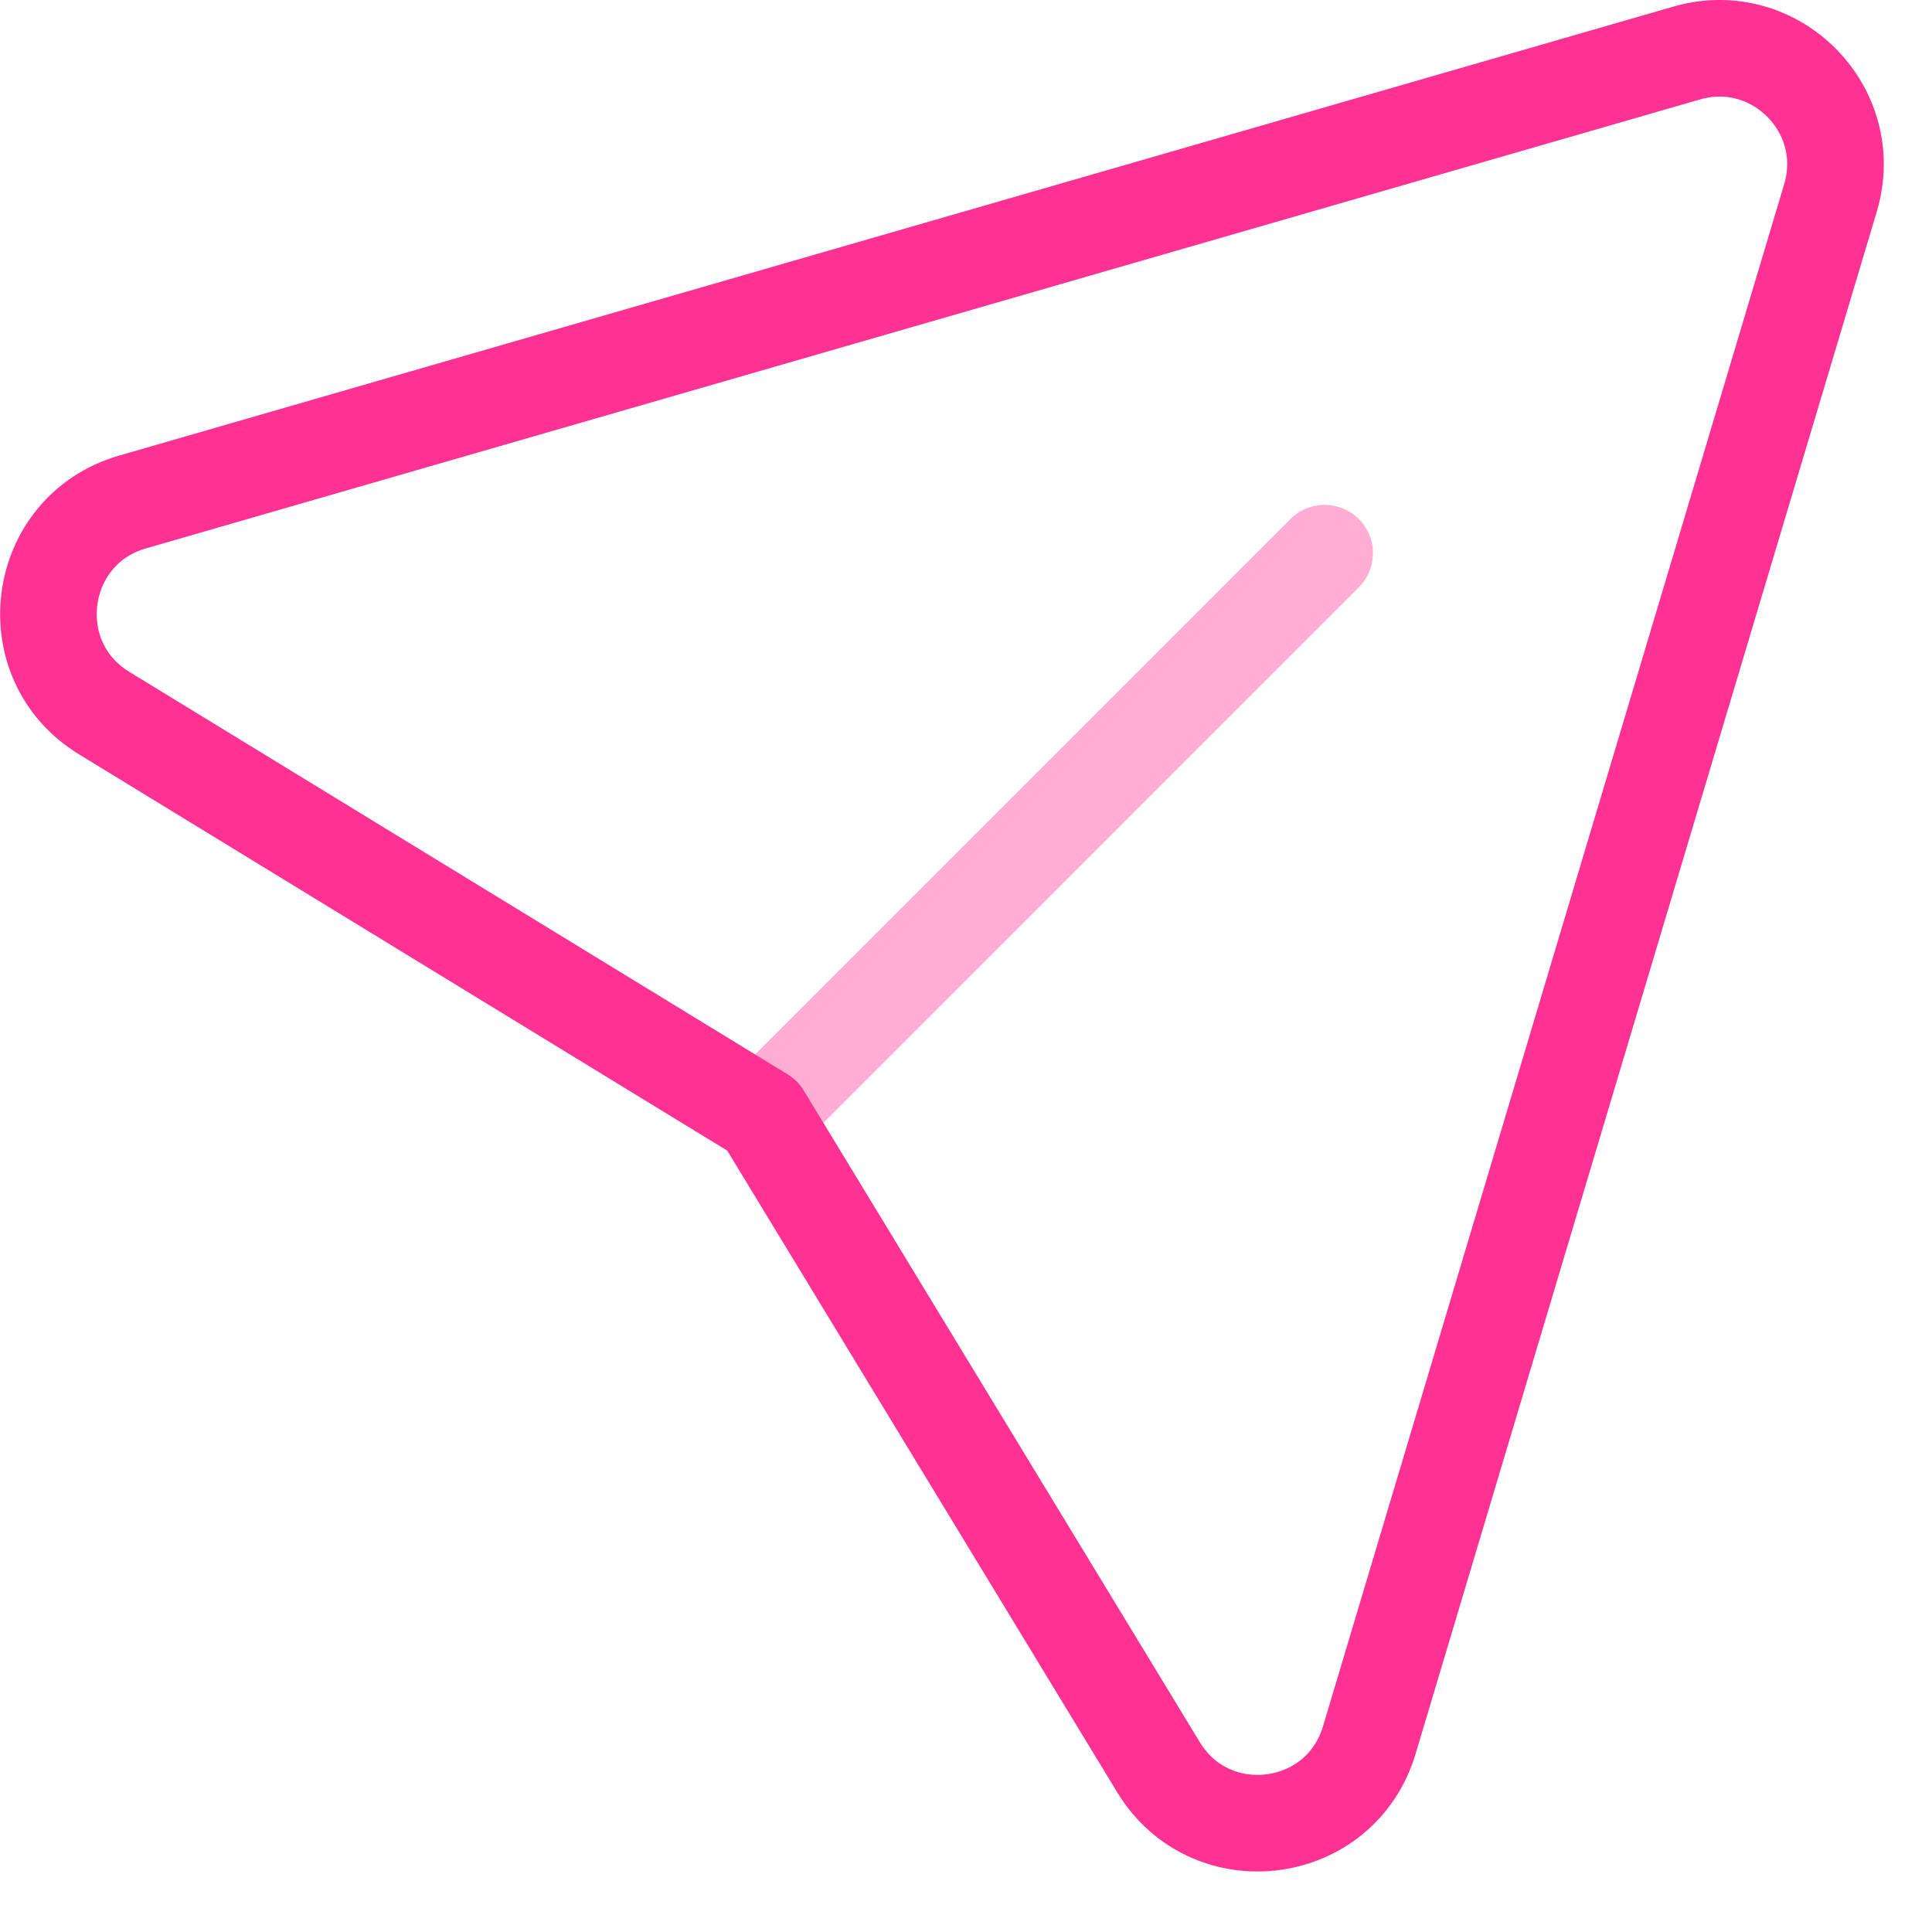
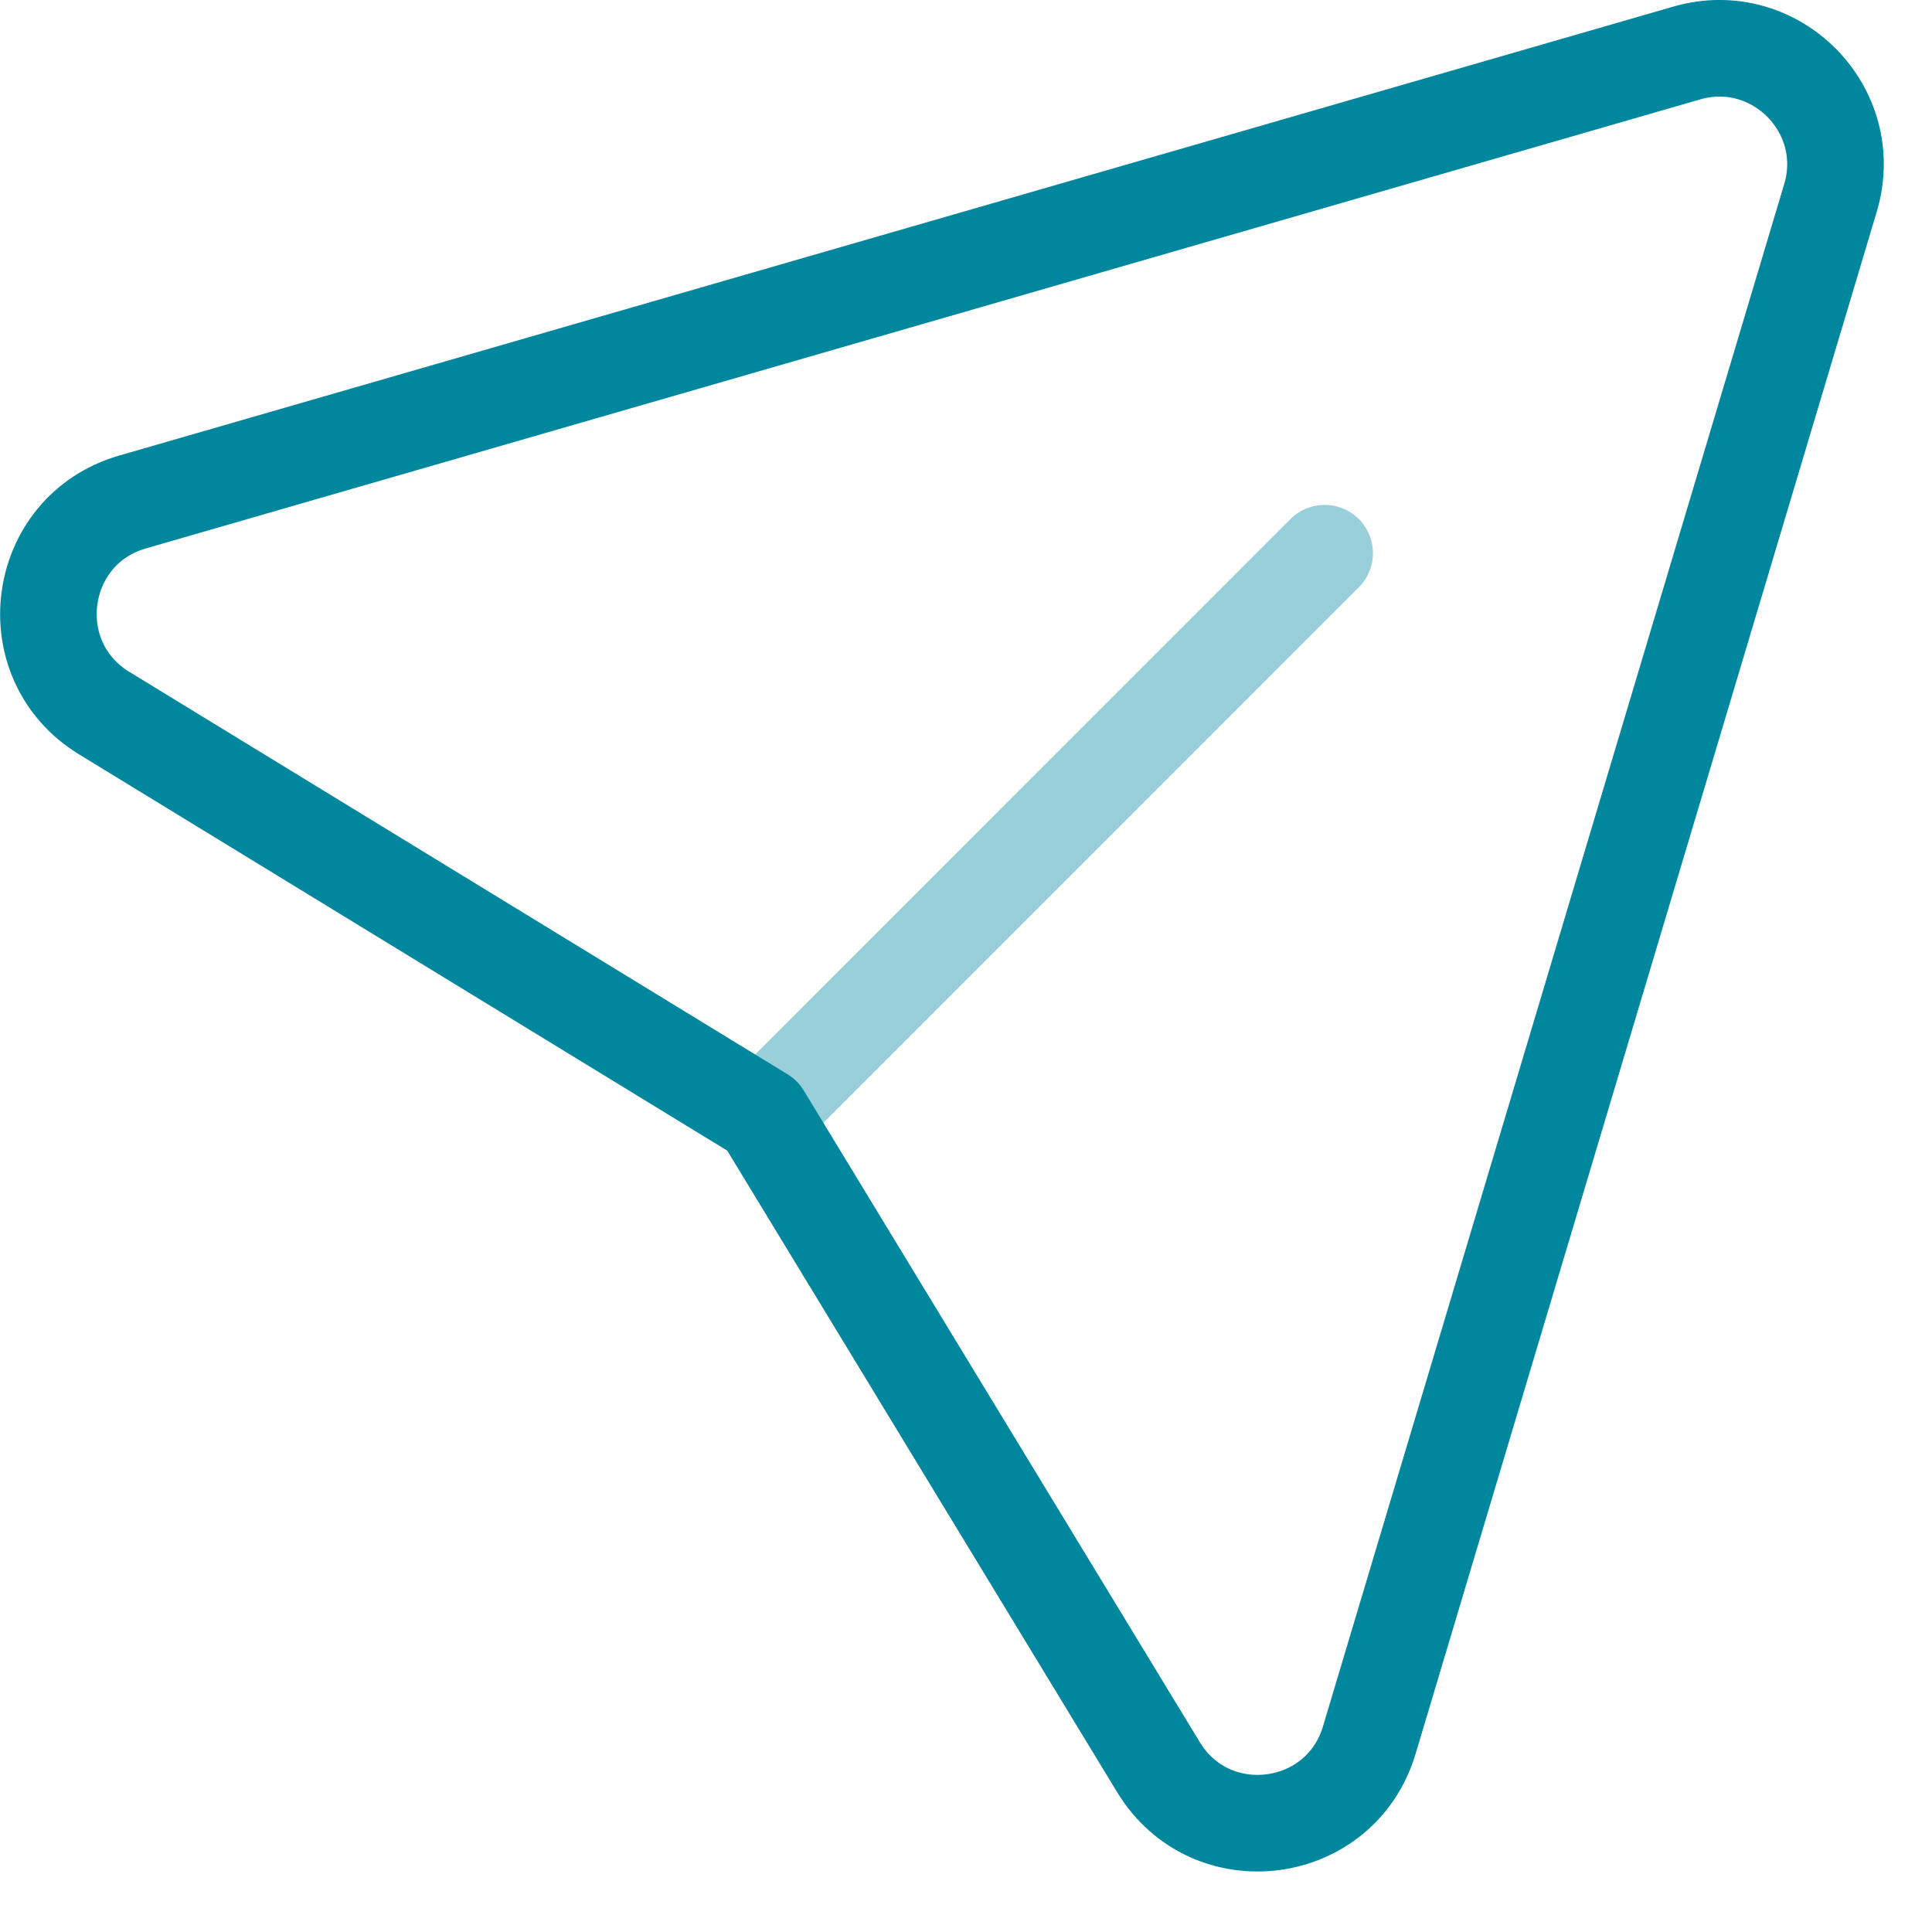
<svg xmlns="http://www.w3.org/2000/svg" width="30" height="30" viewBox="0 0 30 30" fill="none">
-   <path opacity="0.4" d="M20.569 8.59L11.838 17.322" stroke="#FF3294" stroke-width="1.5" stroke-linecap="round" stroke-linejoin="round" />
-   <path fill-rule="evenodd" clip-rule="evenodd" d="M11.839 17.322L1.616 11.072C0.277 10.252 0.548 8.232 2.057 7.795L26.192 0.823C27.565 0.426 28.834 1.707 28.423 3.075L21.262 27.021C20.813 28.521 18.802 28.779 17.989 27.441L11.839 17.322Z" stroke="#FF3294" stroke-width="1.5" stroke-linecap="round" stroke-linejoin="round" />
+   <path opacity="0.4" d="M20.569 8.59L11.838 17.322" stroke="#00869d" stroke-width="1.5" stroke-linecap="round" stroke-linejoin="round" />
+   <path fill-rule="evenodd" clip-rule="evenodd" d="M11.839 17.322L1.616 11.072C0.277 10.252 0.548 8.232 2.057 7.795L26.192 0.823C27.565 0.426 28.834 1.707 28.423 3.075L21.262 27.021C20.813 28.521 18.802 28.779 17.989 27.441L11.839 17.322Z" stroke="#00869d" stroke-width="1.5" stroke-linecap="round" stroke-linejoin="round" />
</svg>
